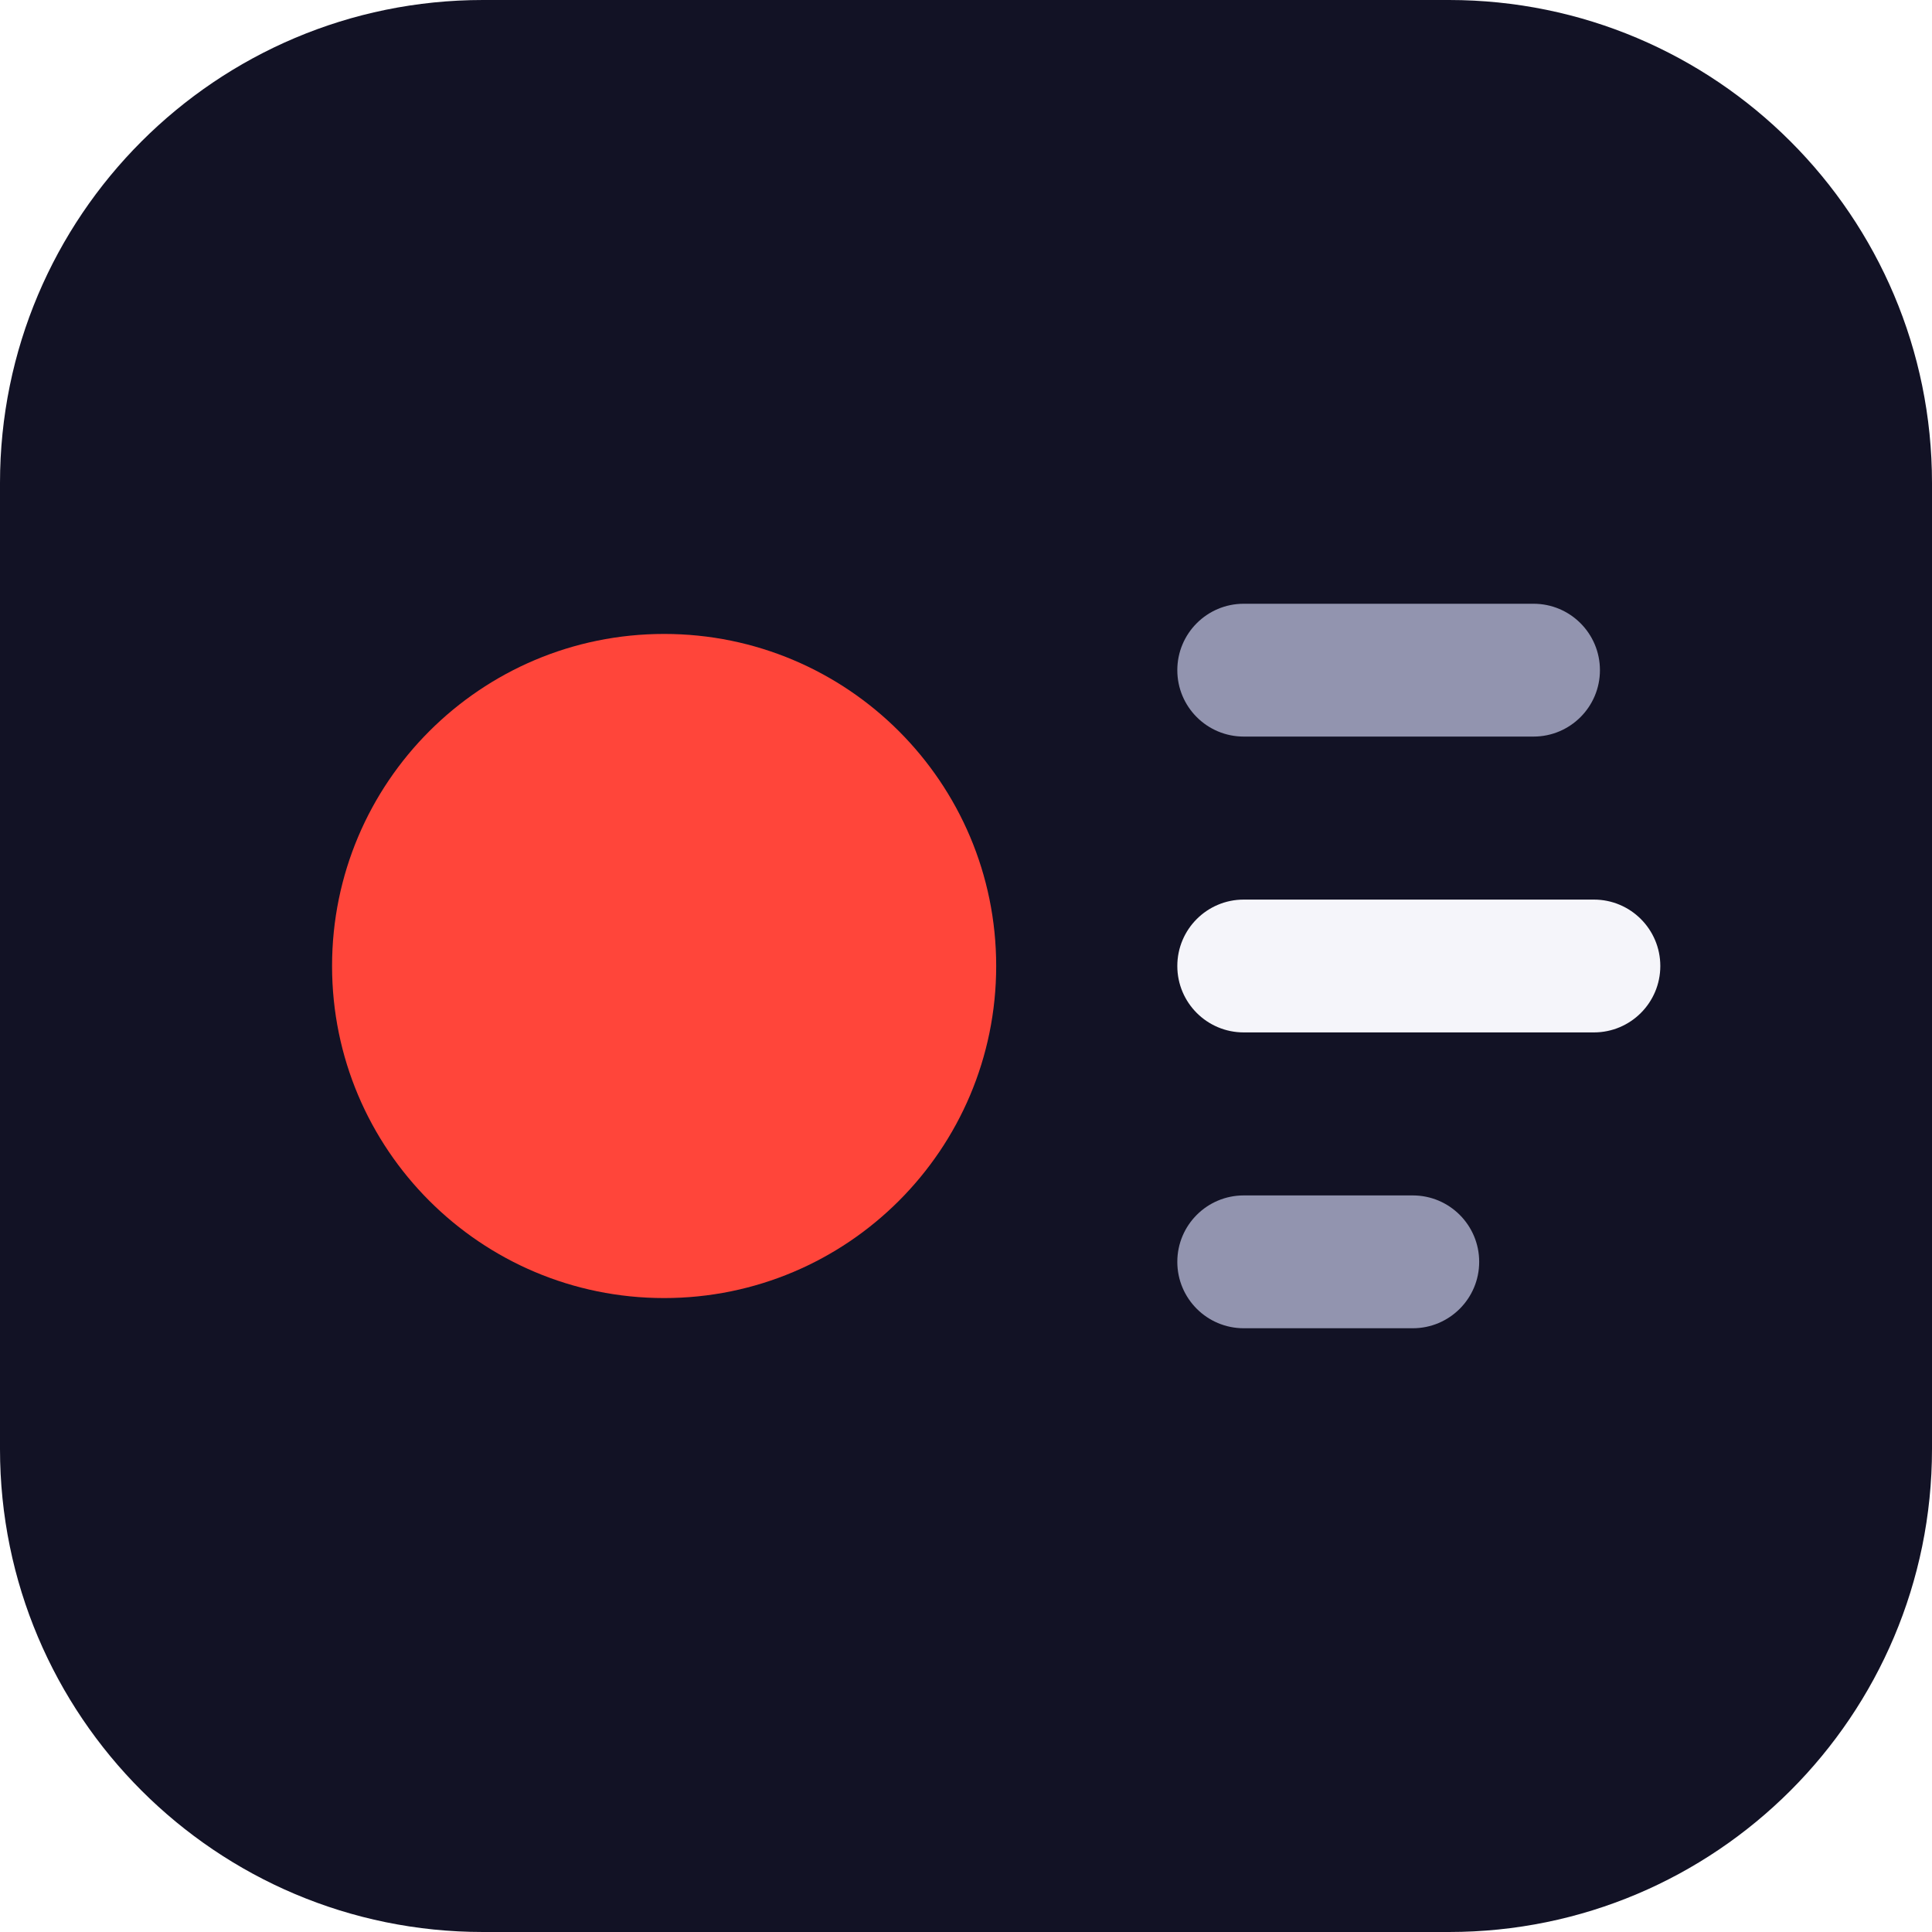
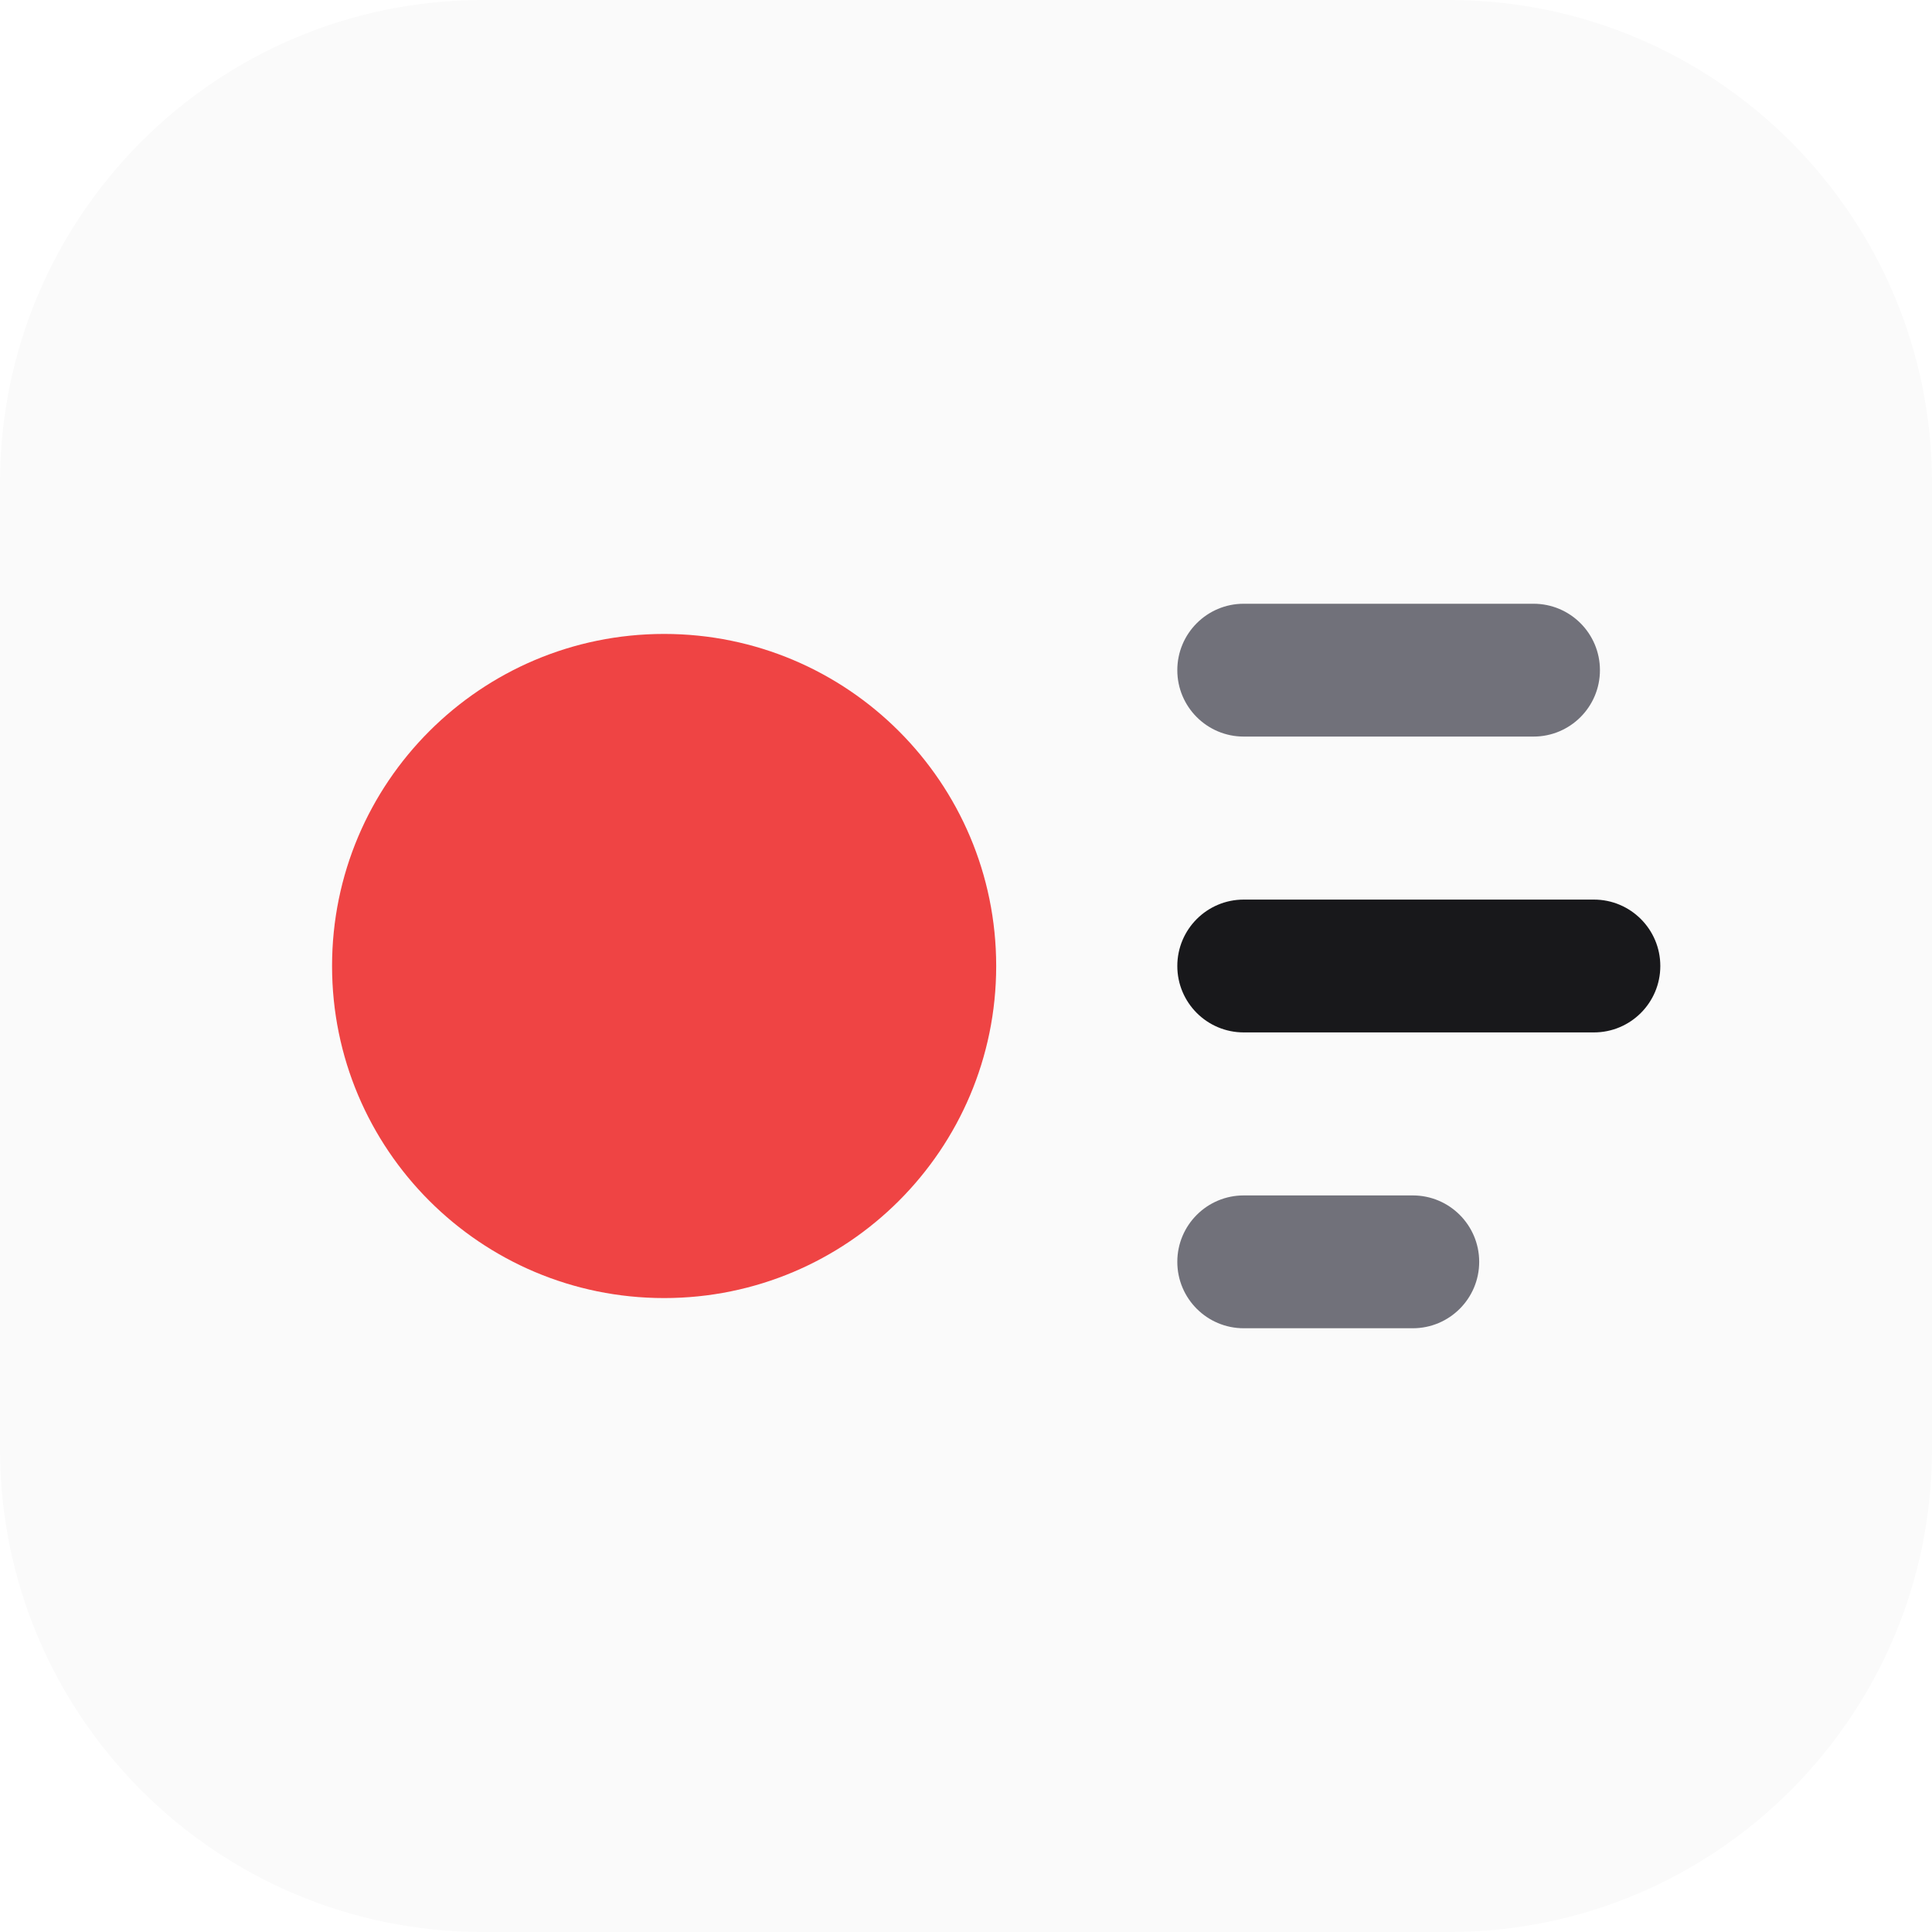
<svg xmlns="http://www.w3.org/2000/svg" viewBox="0 0 32 32">
-   <rect width="32" height="32" rx="8" fill="#121225" />
-   <circle cx="11" cy="16" r="5.5" fill="#ff453a" />
-   <rect x="19.5" y="10" width="7" height="2.2" rx="1.1" fill="#9294af" />
-   <rect x="19.5" y="14.9" width="8" height="2.2" rx="1.1" fill="#f5f5fa" />
-   <rect x="19.5" y="19.8" width="5" height="2.2" rx="1.1" fill="#9294af" />
+   <rect width="32" height="32" rx="8" fill="#fafafa" />
+   <circle cx="11" cy="16" r="5.5" fill="#ef4444" />
+   <rect x="19.5" y="10" width="7" height="2.2" rx="1.1" fill="#71717a" />
+   <rect x="19.5" y="14.9" width="8" height="2.2" rx="1.1" fill="#18181b" />
+   <rect x="19.5" y="19.8" width="5" height="2.2" rx="1.1" fill="#71717a" />
</svg>
